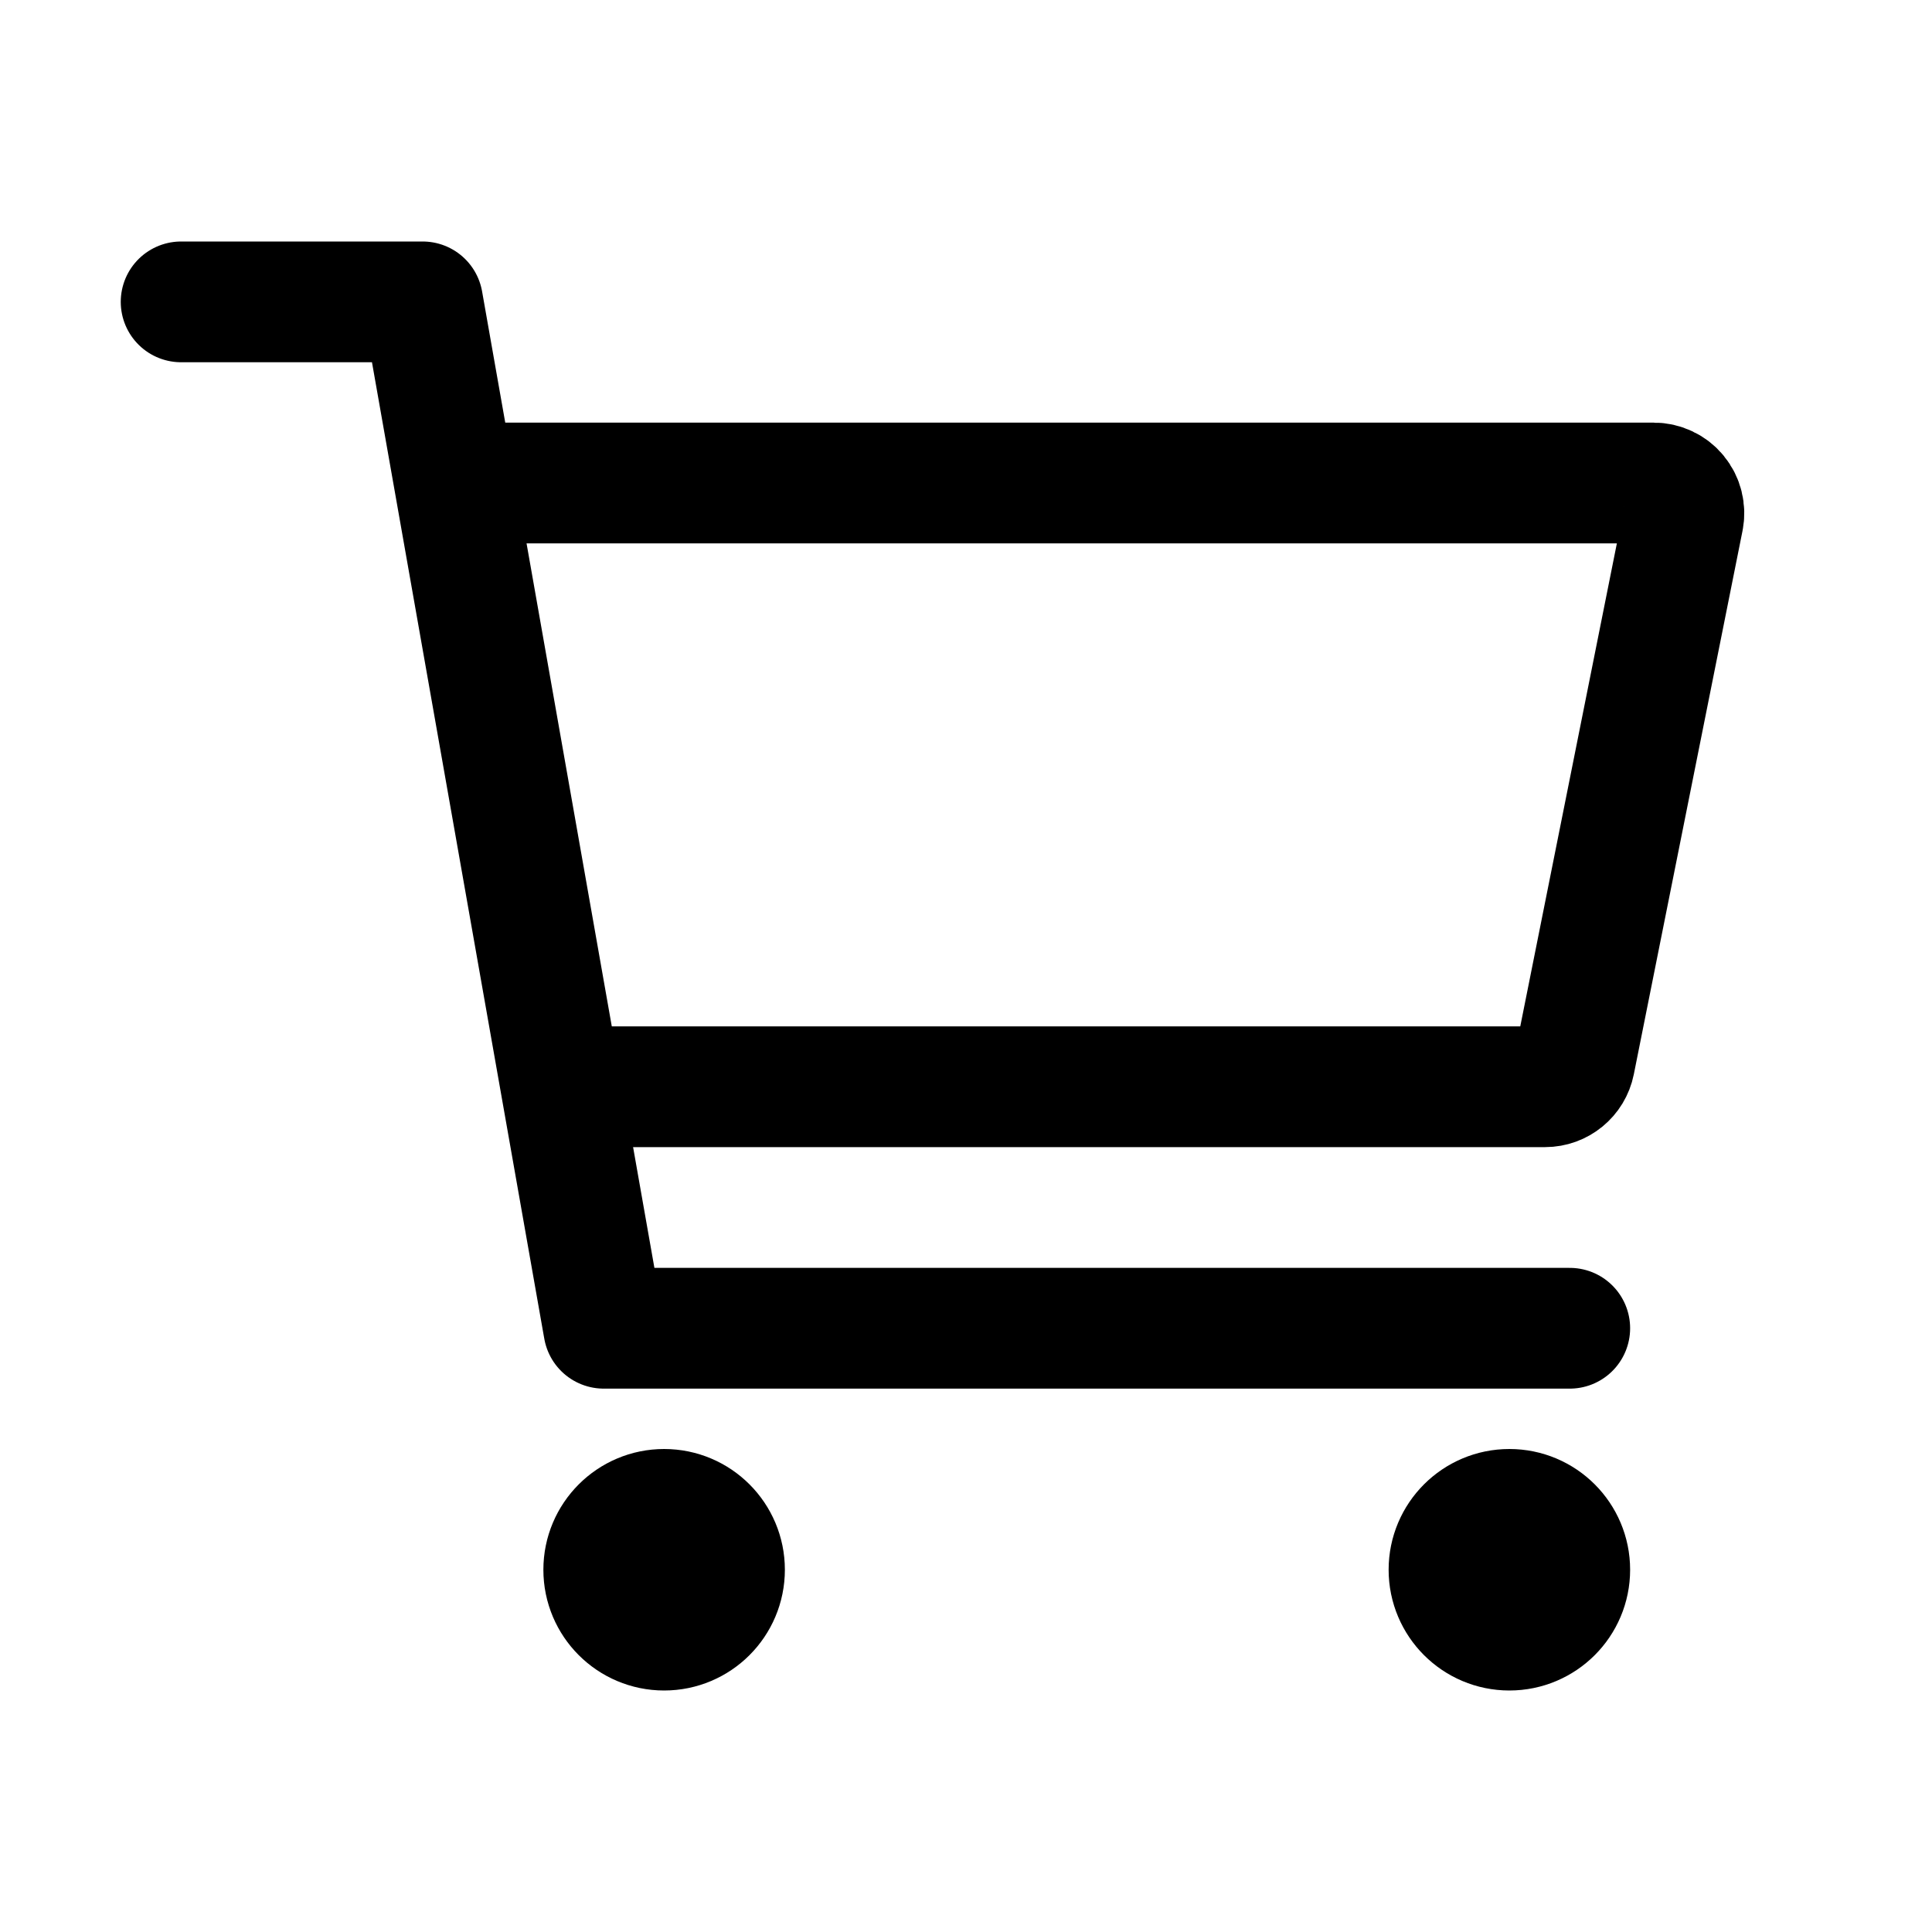
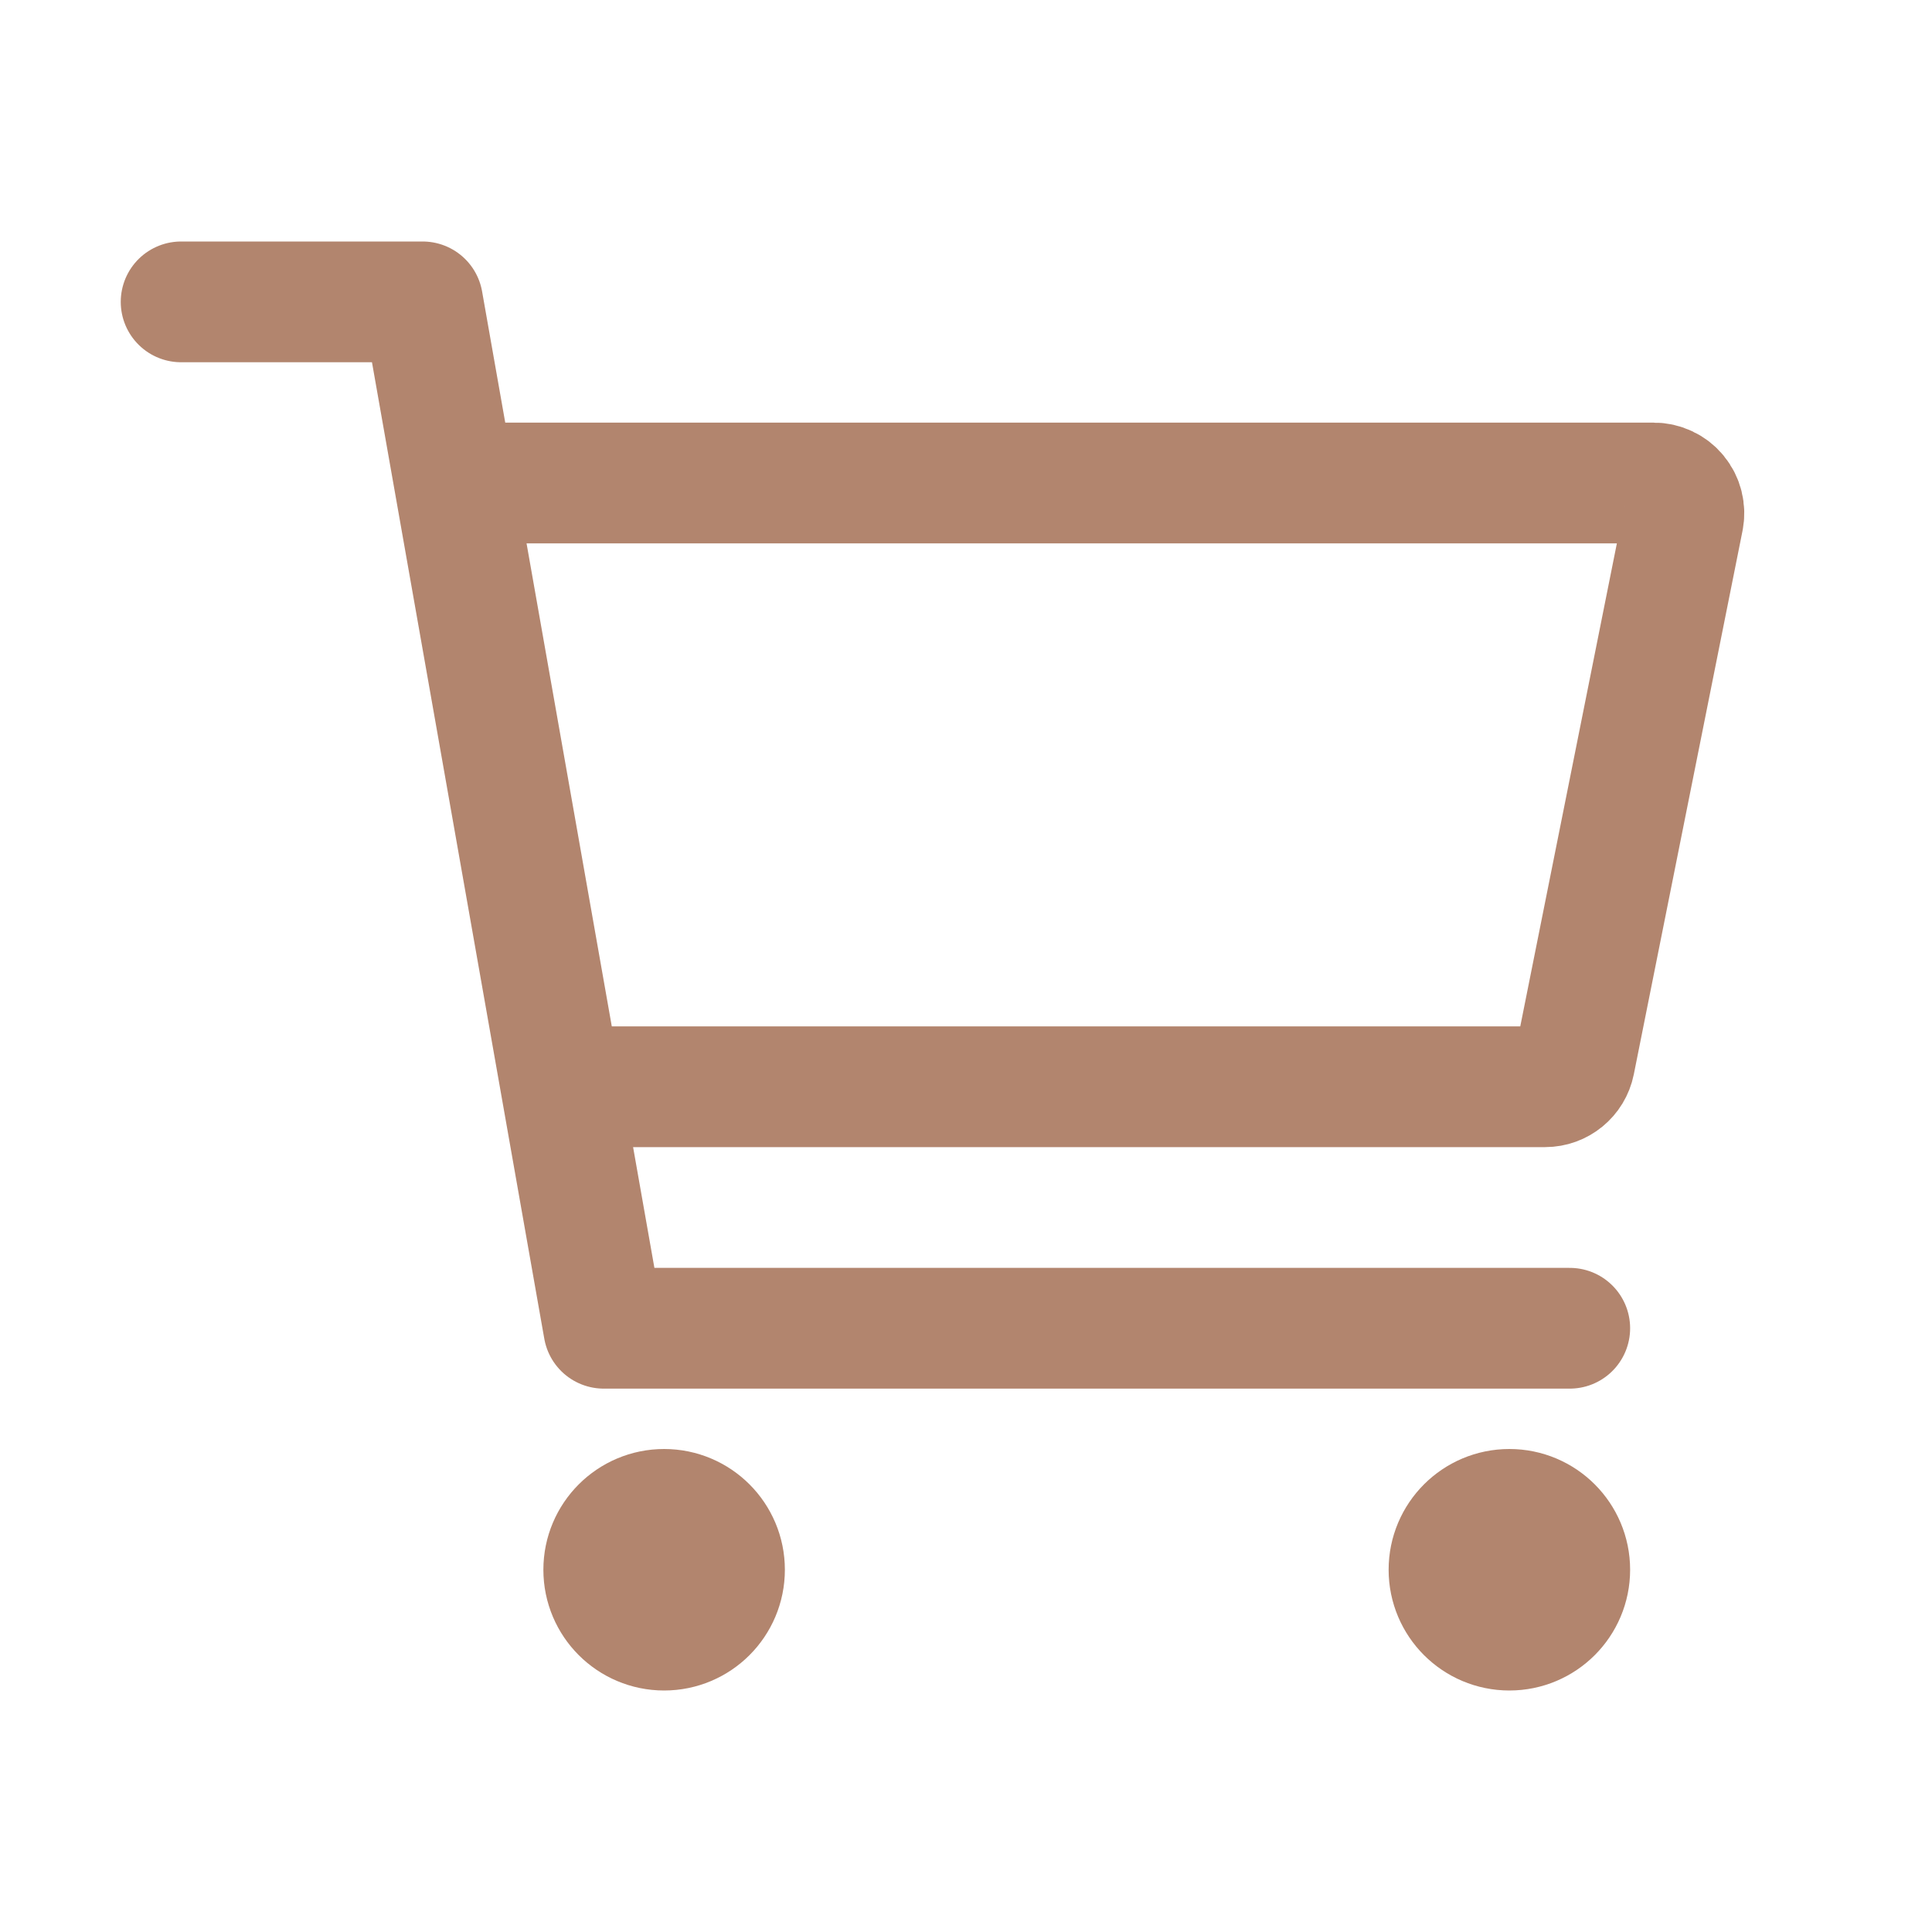
- <svg xmlns="http://www.w3.org/2000/svg" width="800px" height="800px" viewBox="0 0 512 512">
-   <circle cx="176" cy="416" r="16" style="fill:none;stroke:#000000;stroke-linecap:round;stroke-linejoin:round;stroke-width:32px" />
-   <circle cx="400" cy="416" r="16" style="fill:none;stroke:#000000;stroke-linecap:round;stroke-linejoin:round;stroke-width:32px" />
-   <polyline points="48 80 112 80 160 352 416 352" style="fill:none;stroke:#000000;stroke-linecap:round;stroke-linejoin:round;stroke-width:32px" />
-   <path d="M160,288H409.44a8,8,0,0,0,7.85-6.43l28.8-144a8,8,0,0,0-7.85-9.57H128" style="fill:none;stroke:#000000;stroke-linecap:round;stroke-linejoin:round;stroke-width:32px" />
+ <svg xmlns="http://www.w3.org/2000/svg" width="800px" height="800px" viewBox="0 0 512 512" fill="#000000">
+   <g id="SVGRepo_bgCarrier" stroke-width="0" />
+   <g id="SVGRepo_tracerCarrier" stroke-linecap="round" stroke-linejoin="round" />
+   <g id="SVGRepo_iconCarrier">
+     <circle cx="176" cy="416" r="16" style="fill:none;stroke:#B2856E;stroke-linecap:round;stroke-linejoin:round;stroke-width:32px" />
+     <circle cx="400" cy="416" r="16" style="fill:none;stroke:#B2856E;stroke-linecap:round;stroke-linejoin:round;stroke-width:32px" />
+     <polyline points="48 80 112 80 160 352 416 352" style="fill:none;stroke:#B2856E;stroke-linecap:round;stroke-linejoin:round;stroke-width:32px" />
+     <path d="M160,288H409.44a8,8,0,0,0,7.85-6.43l28.8-144a8,8,0,0,0-7.85-9.57H128" style="fill:none;stroke:#B2856E;stroke-linecap:round;stroke-linejoin:round;stroke-width:32px" />
+   </g>
</svg>
